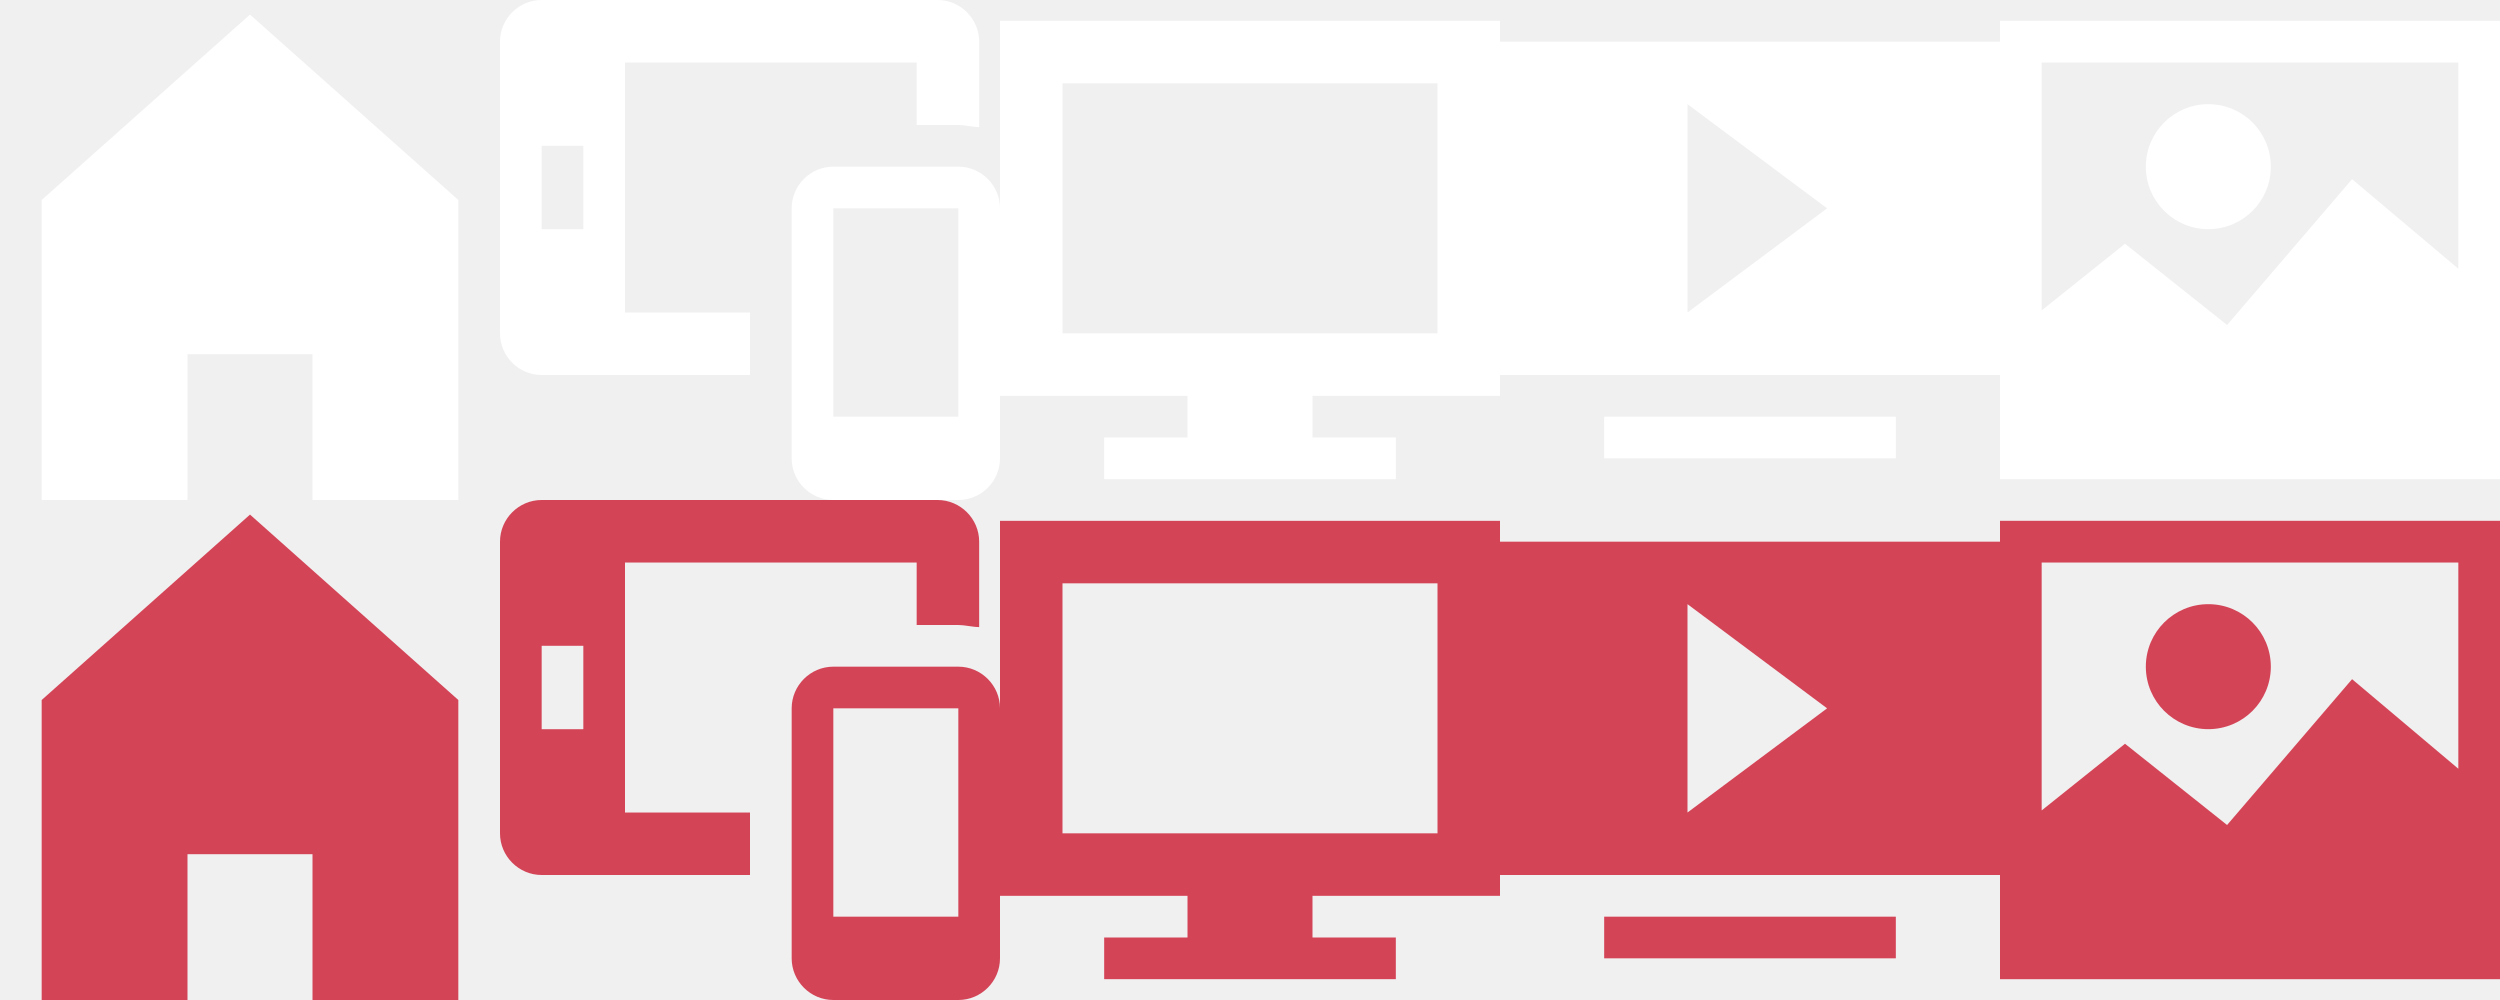
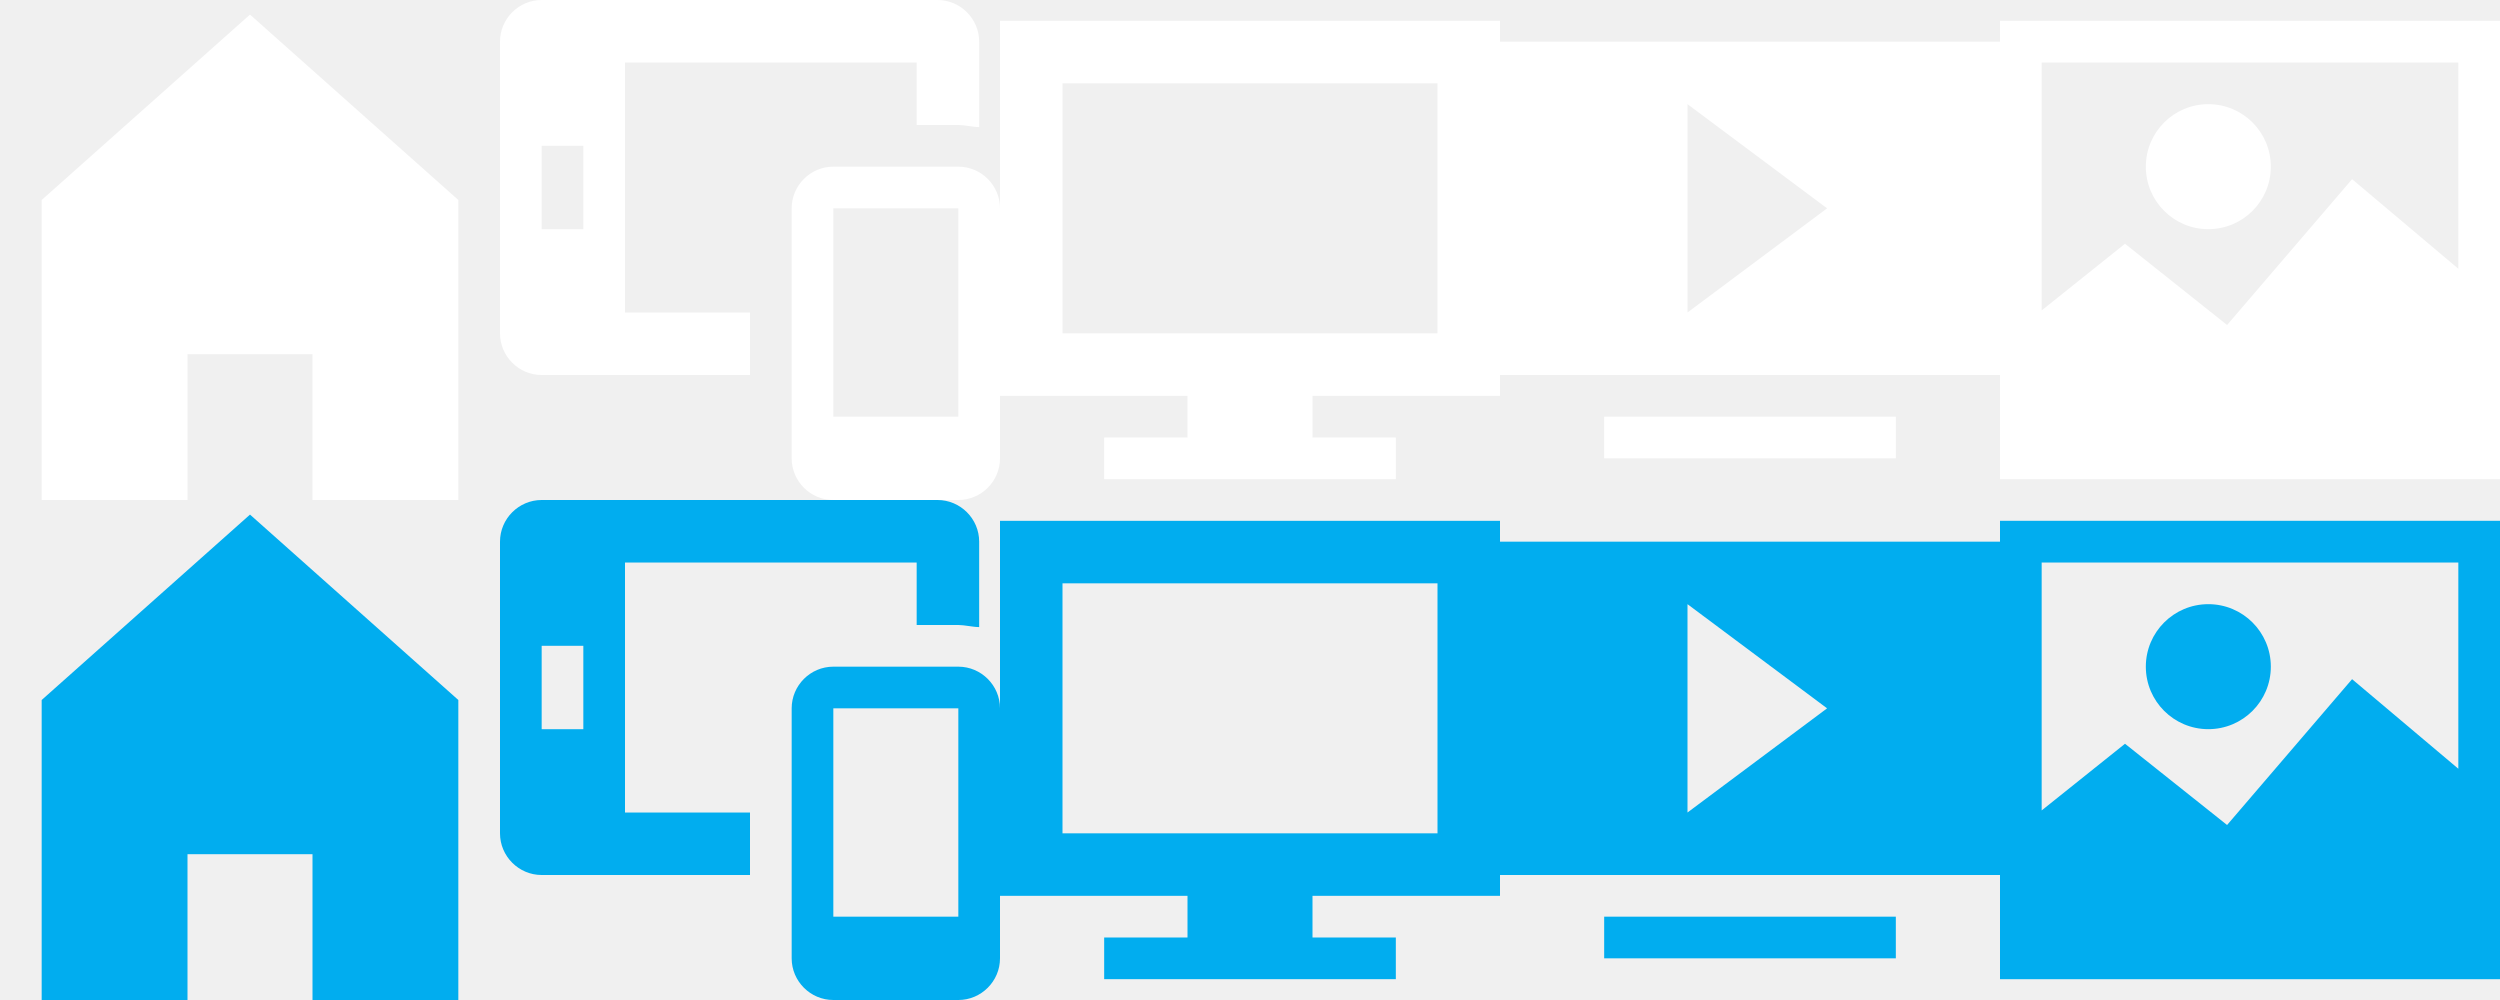
<svg xmlns="http://www.w3.org/2000/svg" version="1.1" id="Layer_1" x="0px" y="0px" width="120px" height="48px" viewBox="0 0 120 48" enable-background="new 0 0 120 48" xml:space="preserve">
  <g>
    <polygon fill="#FFFFFF" points="2,9.6 2,24 9,24 9,17 15,17 15,24 22,24 22,9.6 12,0.7  " />
  </g>
  <rect x="77" y="20" fill="#FFFFFF" width="14" height="2" />
-   <rect x="77" y="44" fill="#D44457" width="14" height="2" />
+   <rect x="77" y="44" fill="#01adef" width="14" height="2" />
  <path fill="#FFFFFF" d="M72,2v16h24V2H72z M81,15V5l6.7,5L81,15z" />
  <g>
    <path fill="#FFFFFF" d="M46,8h-6c-1.1,0-2,0.9-2,2v12c0,1.1,0.9,2,2,2h6c1.1,0,2-0.9,2-2V10C48,8.9,47.1,8,46,8z M46,20h-6V10h6V20   z" />
    <path fill="#FFFFFF" d="M36,15h-6V3h14v3h2c0.3,0,0.7,0.1,1,0.1V2c0-1.1-0.9-2-2-2H26c-1.1,0-2,0.9-2,2v14c0,1.1,0.9,2,2,2h10V15z    M28,11h-2V7h2V11z" />
  </g>
  <g>
    <path fill="#FFFFFF" d="M96,1v22h24V1H96z M118,3v9.9l-5.1-4.3l-6,7l-4.9-3.9l-4,3.2V3H118z" />
    <circle fill="#FFFFFF" cx="106" cy="8" r="3" />
  </g>
  <g>
-     <polygon fill="#D44457" points="2,33.6 2,48 9,48 9,41 15,41 15,48 22,48 22,33.6 12,24.7  " />
+     <polygon fill="#01adef" points="2,33.6 2,48 9,48 9,41 15,41 15,48 22,48 22,33.6 12,24.7  " />
  </g>
-   <path fill="#D44457" d="M72,26v16h24V26H72z M81,39V29l6.7,5L81,39z" />
+   <path fill="#01adef" d="M72,26v16h24V26H72z M81,39V29l6.7,5L81,39z" />
  <g>
-     <path fill="#D44457" d="M46,32h-6c-1.1,0-2,0.9-2,2v12c0,1.1,0.9,2,2,2h6c1.1,0,2-0.9,2-2V34C48,32.9,47.1,32,46,32z M46,44h-6V34   h6V44z" />
-     <path fill="#D44457" d="M36,39h-6V27h14v3h2c0.3,0,0.7,0.1,1,0.1V26c0-1.1-0.9-2-2-2H26c-1.1,0-2,0.9-2,2v14c0,1.1,0.9,2,2,2h10V39   z M28,35h-2v-4h2V35z" />
+     <path fill="#01adef" d="M46,32h-6c-1.1,0-2,0.9-2,2v12c0,1.1,0.9,2,2,2h6c1.1,0,2-0.9,2-2V34C48,32.9,47.1,32,46,32z M46,44h-6V34   h6V44z" />
+     <path fill="#01adef" d="M36,39h-6V27h14v3h2c0.3,0,0.7,0.1,1,0.1V26c0-1.1-0.9-2-2-2H26c-1.1,0-2,0.9-2,2v14c0,1.1,0.9,2,2,2h10V39   z M28,35h-2v-4h2V35z" />
  </g>
  <g>
-     <path fill="#D44457" d="M96,25v22h24V25H96z M118,27v9.9l-5.1-4.3l-6,7l-4.9-3.9l-4,3.2V27H118z" />
-     <circle fill="#D44457" cx="106" cy="32" r="3" />
+     <path fill="#01adef" d="M96,25v22h24V25H96z M118,27v9.9l-5.1-4.3l-6,7l-4.9-3.9l-4,3.2V27H118z" />
+     <circle fill="#01adef" cx="106" cy="32" r="3" />
  </g>
  <g>
    <path fill="#FFFFFF" d="M72,19V1H48v18h9v2h-4v2h4h6h4v-2h-4v-2H72z M51,16V4h18v12H51z" />
  </g>
  <g>
-     <path fill="#D44457" d="M72,43V25H48v18h9v2h-4v2h4h6h4v-2h-4v-2H72z M51,40V28h18v12H51z" />
+     <path fill="#01adef" d="M72,43V25H48v18h9v2h-4v2h4h6h4v-2h-4v-2H72z M51,40V28h18v12H51z" />
  </g>
</svg>
